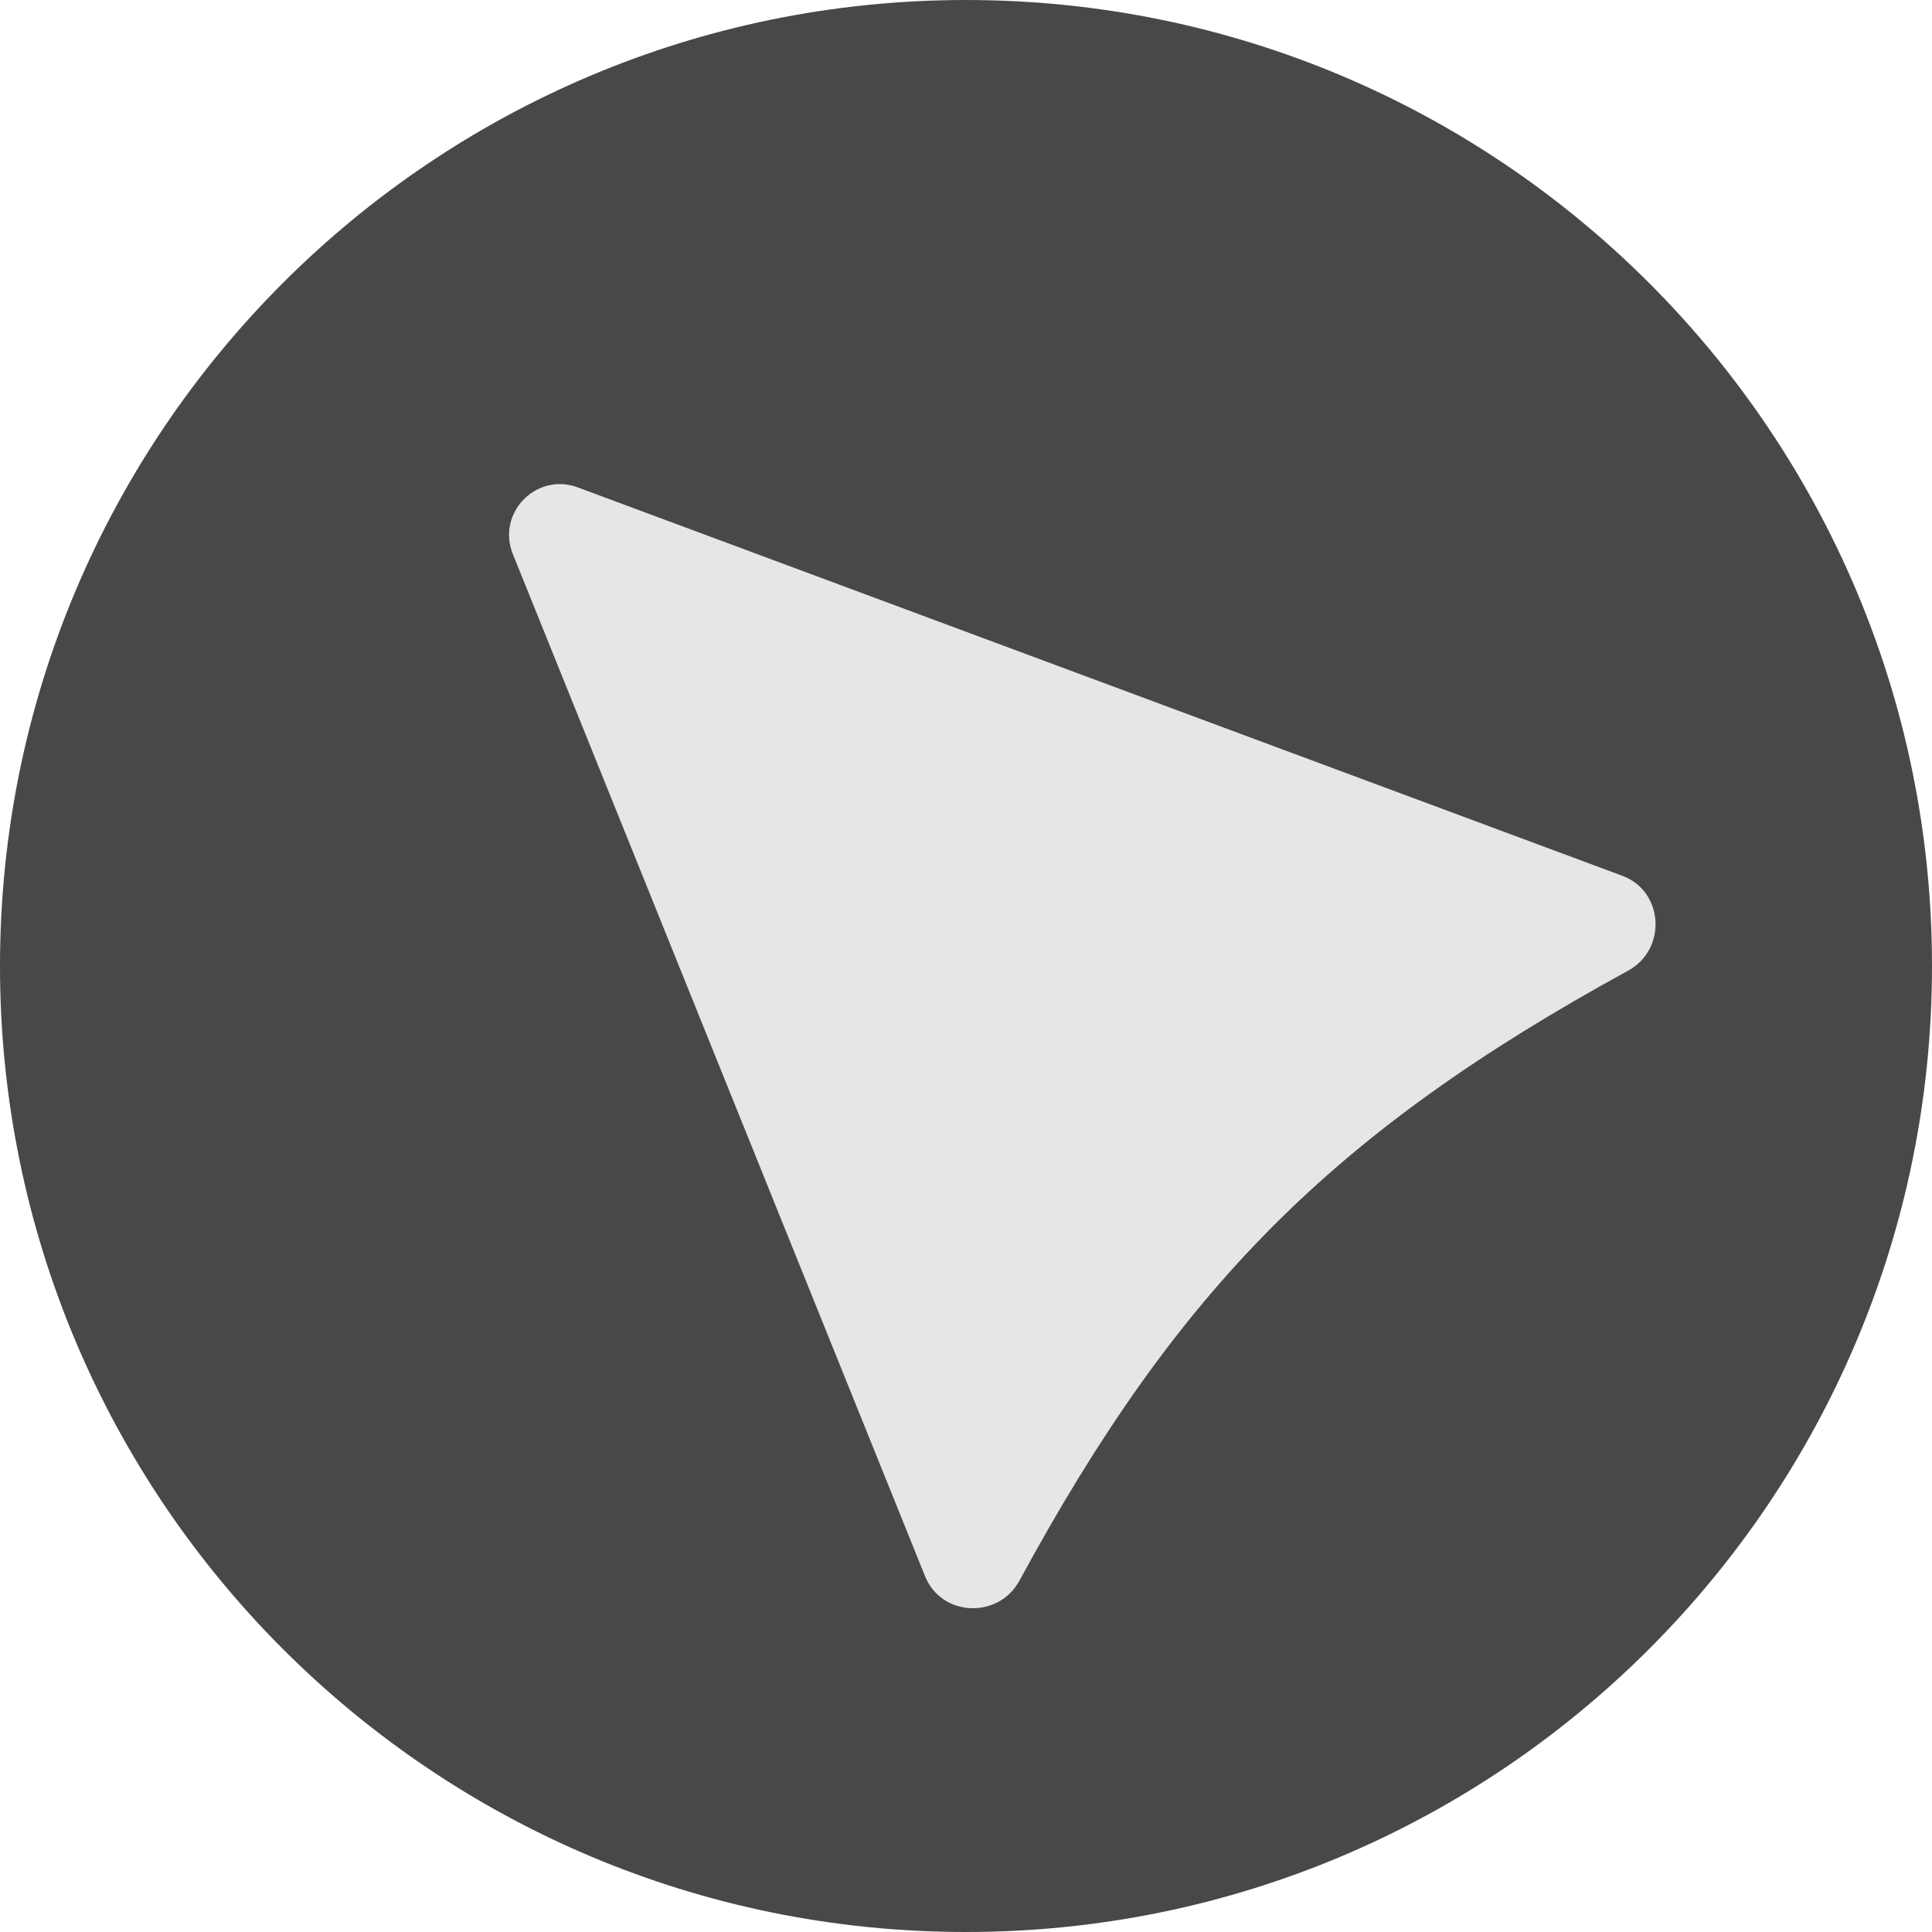
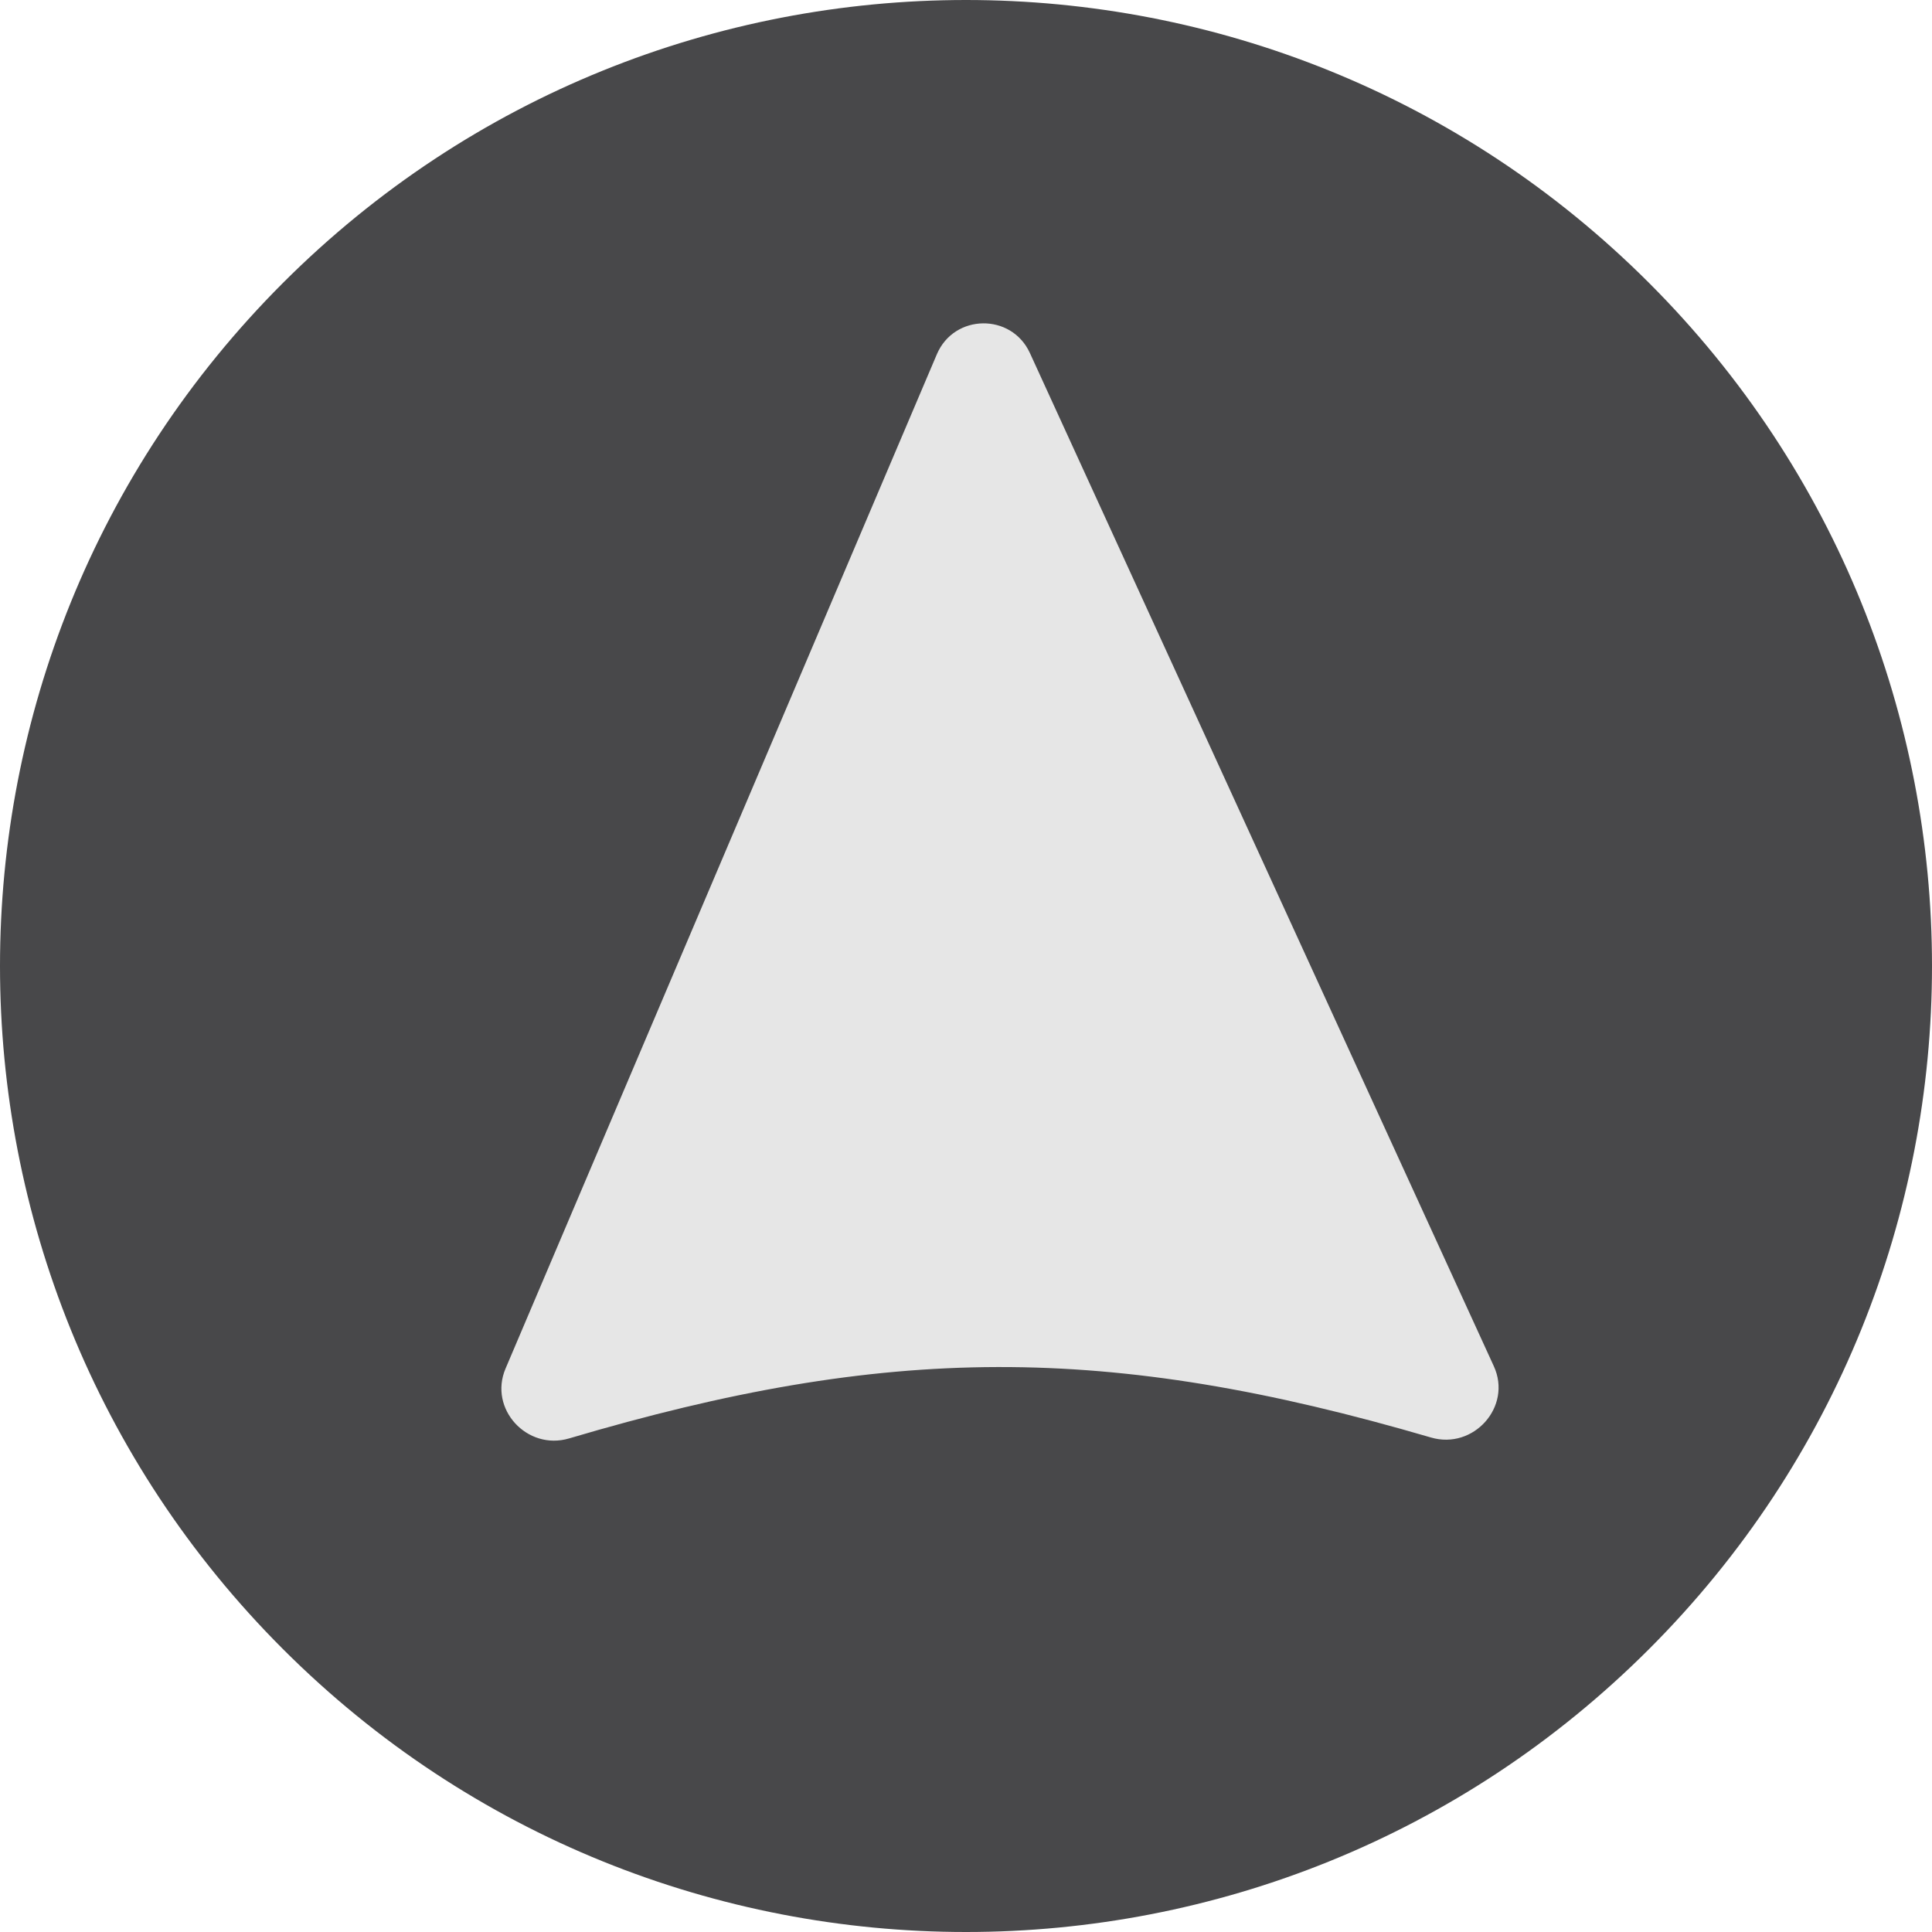
<svg xmlns="http://www.w3.org/2000/svg" width="38" height="38" viewBox="0 0 38 38" fill="none">
-   <g id="Wind indicator/light">
+   <g id="Wind indicator/light" transform="rotate(45 19 19)">
    <circle id="Ellipse 41" cx="19" cy="19" r="19" fill="#48484A" />
    <path id="Vector 4" d="M18.195 31.003L10.087 10.898C9.762 10.092 10.549 9.284 11.363 9.586L31.907 17.225C32.727 17.529 32.791 18.672 32.024 19.091C26.192 22.282 23.161 25.361 20.05 31.091C19.639 31.848 18.517 31.802 18.195 31.003Z" fill="#E6E6E6" />
  </g>
</svg>
